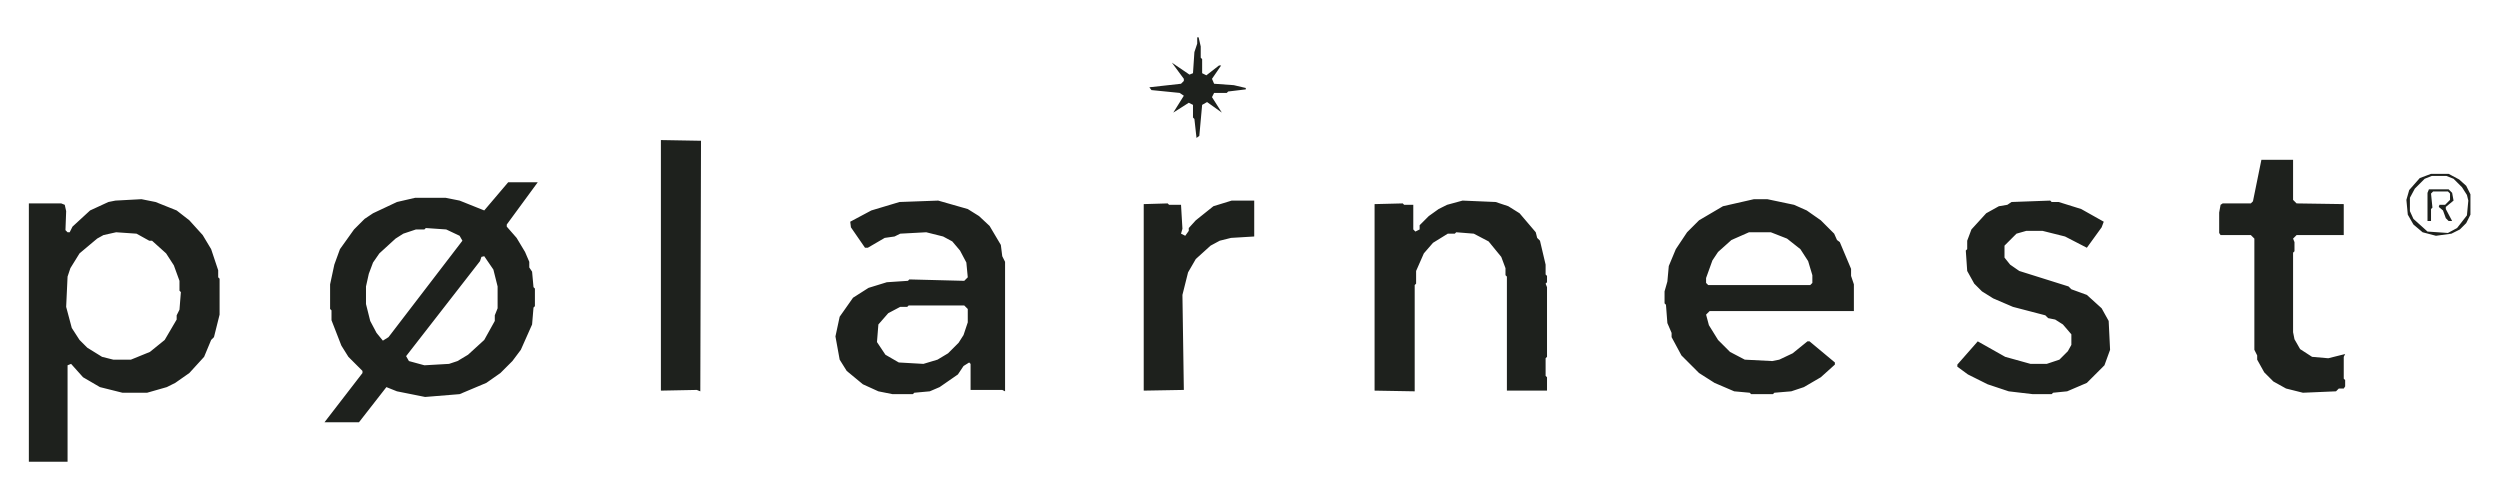
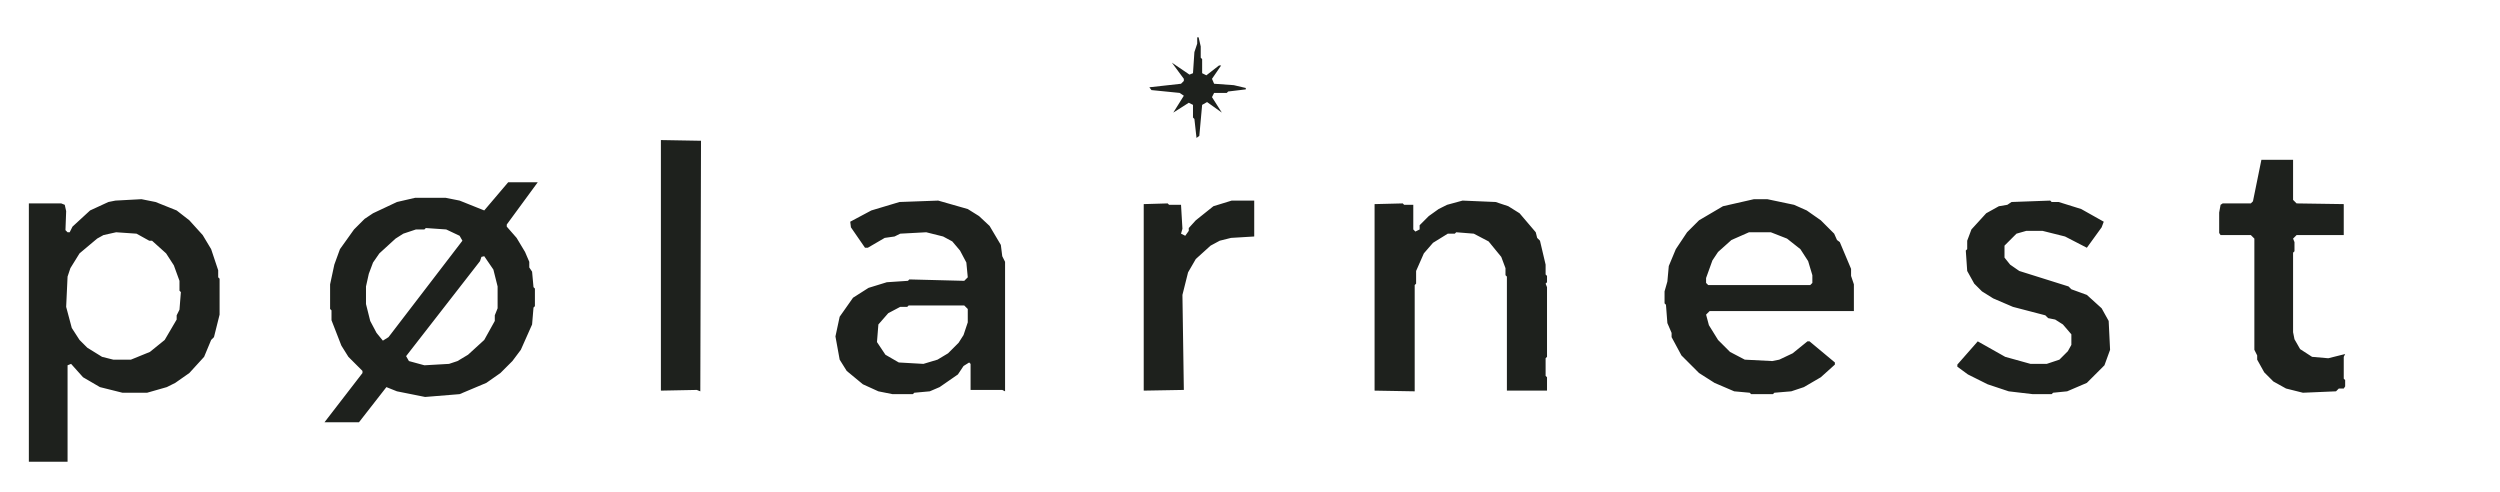
- <svg xmlns="http://www.w3.org/2000/svg" viewBox="0 0 1776 349" width="1776" height="349" fill="none">
-   <g fill="#1E211D" fill-rule="evenodd">
-     <path d="M 1429.00 143.50 L 1426.00 145.50 L 1420.00 146.50 L 1411.00 151.50 L 1400.50 163.00 L 1397.50 171.00 L 1397.50 177.00 L 1396.50 178.00 L 1397.50 192.50 L 1402.50 201.50 L 1408.00 207.00 L 1416.00 212.00 L 1430.00 218.00 L 1453.00 224.00 L 1455.00 226.00 L 1460.00 227.00 L 1465.50 230.50 L 1471.50 237.50 L 1471.50 245.00 L 1469.00 249.50 L 1463.00 255.50 L 1454.00 258.50 L 1442.50 258.50 L 1424.50 253.50 L 1405.00 242.50 L 1390.50 259.00 L 1390.50 260.50 L 1398.00 266.00 L 1412.00 273.00 L 1427.00 278.00 L 1444.00 280.00 L 1457.50 280.00 L 1458.50 279.00 L 1468.50 278.00 L 1482.50 272.00 L 1495.00 259.50 L 1499.00 248.50 L 1498.00 228.00 L 1493.00 219.00 L 1482.50 209.50 L 1471.50 205.50 L 1469.50 203.50 L 1434.50 192.50 L 1428.00 188.00 L 1424.00 183.00 L 1424.00 174.50 L 1432.50 166.00 L 1439.50 164.00 L 1451.00 164.00 L 1467.00 168.00 L 1482.50 176.00 L 1493.00 161.50 L 1494.50 157.50 L 1478.50 148.50 L 1462.50 143.50 L 1457.50 143.50 L 1456.50 142.50 Z M 1079.50 151.50 L 1071.50 146.50 L 1062.50 143.50 L 1039.00 142.50 L 1028.00 145.50 L 1022.00 148.50 L 1015.00 153.50 L 1008.50 160.00 L 1008.50 163.00 L 1005.50 164.50 L 1004.00 163.00 L 1004.00 145.50 L 997.50 145.50 L 996.50 144.50 L 976.50 145.00 L 976.50 277.50 L 1005.00 278.00 L 1005.00 202.50 L 1006.00 201.50 L 1006.00 192.50 L 1011.50 180.00 L 1018.00 172.50 L 1028.50 166.00 L 1033.50 166.00 L 1034.50 165.00 L 1047.00 166.00 L 1057.50 171.50 L 1066.50 182.50 L 1069.50 190.50 L 1069.50 195.50 L 1070.50 196.50 L 1070.50 277.50 L 1099.00 277.50 L 1099.00 268.00 L 1098.00 267.00 L 1098.00 254.50 L 1099.00 253.50 L 1099.00 204.00 L 1098.00 201.50 L 1099.00 200.50 L 1099.00 196.00 L 1098.00 195.00 L 1098.00 188.00 L 1094.00 171.00 L 1092.00 169.00 L 1091.00 165.00 Z M 891.00 142.50 L 875.00 142.50 L 862.00 146.50 L 849.50 156.50 L 844.50 162.00 L 844.50 164.00 L 842.00 167.50 L 839.00 166.00 L 840.00 162.50 L 839.00 145.50 L 830.50 145.50 L 829.50 144.50 L 812.50 145.00 L 812.50 277.50 L 841.00 277.00 L 840.00 209.50 L 844.00 193.50 L 849.50 184.00 L 860.00 174.50 L 866.50 171.00 L 874.50 169.00 L 891.00 168.00 Z M 604.00 157.50 L 604.50 161.50 L 614.50 176.00 L 616.50 176.00 L 628.50 169.00 L 635.50 168.00 L 639.50 166.00 L 658.00 165.00 L 670.00 168.00 L 676.50 171.50 L 682.00 178.00 L 686.50 186.50 L 687.50 197.00 L 685.00 199.50 L 646.00 198.50 L 645.00 199.50 L 630.00 200.50 L 617.00 204.50 L 606.00 211.50 L 596.50 225.00 L 593.50 239.00 L 596.50 255.50 L 601.50 263.50 L 613.00 273.00 L 624.00 278.00 L 634.00 280.00 L 648.50 280.00 L 649.50 279.00 L 660.50 278.00 L 667.50 275.00 L 680.50 266.00 L 684.50 260.00 L 688.50 257.50 L 689.50 258.50 L 689.50 277.00 L 712.00 277.00 L 714.00 278.00 L 714.00 186.00 L 712.00 182.00 L 711.00 174.00 L 703.00 160.50 L 695.50 153.50 L 687.50 148.50 L 666.50 142.50 L 639.00 143.50 L 619.00 149.50 Z M 623.00 243.00 L 624.00 230.50 L 631.00 222.50 L 639.50 218.00 L 644.50 218.00 L 645.50 217.00 L 685.00 217.00 L 687.50 219.50 L 687.50 229.00 L 684.50 238.00 L 681.00 243.50 L 673.50 251.00 L 666.00 255.50 L 656.00 258.50 L 638.50 257.50 L 629.00 252.00 Z M 1246.00 141.50 L 1224.00 146.50 L 1207.00 156.50 L 1198.50 165.00 L 1190.50 177.00 L 1185.50 189.00 L 1184.50 200.00 L 1182.50 207.00 L 1182.50 215.50 L 1183.50 216.50 L 1184.50 229.50 L 1187.50 236.50 L 1187.50 239.50 L 1194.50 252.50 L 1207.00 265.00 L 1218.00 272.00 L 1232.00 278.00 L 1243.00 279.00 L 1244.00 280.00 L 1259.50 280.00 L 1260.50 279.00 L 1272.50 278.00 L 1281.50 275.00 L 1293.50 268.00 L 1303.50 259.00 L 1303.50 257.50 L 1285.50 242.50 L 1284.00 242.50 L 1273.50 251.00 L 1264.00 255.50 L 1259.00 256.50 L 1239.50 255.50 L 1229.00 250.00 L 1220.50 241.50 L 1214.00 231.00 L 1212.00 223.50 L 1214.50 221.00 L 1317.00 221.00 L 1317.00 202.00 L 1315.00 196.00 L 1315.00 191.00 L 1307.00 172.00 L 1305.00 170.50 L 1303.00 166.00 L 1293.50 156.50 L 1283.50 149.50 L 1274.50 145.50 L 1255.50 141.50 Z M 1212.00 197.50 L 1216.50 185.00 L 1220.50 179.00 L 1230.00 170.50 L 1242.50 165.00 L 1258.00 165.00 L 1269.50 169.50 L 1279.00 177.00 L 1284.50 185.50 L 1287.50 195.50 L 1287.50 201.00 L 1286.00 202.50 L 1213.50 202.50 L 1212.00 201.00 Z M 125.50 149.50 L 110.50 143.50 L 100.50 141.50 L 82.00 142.50 L 77.00 143.50 L 64.00 149.50 L 51.50 161.00 L 49.50 165.00 L 48.00 165.00 L 46.50 163.50 L 47.00 150.00 L 46.00 145.50 L 43.50 144.50 L 20.50 144.50 L 20.50 328.00 L 48.00 328.00 L 48.00 259.50 L 50.50 258.50 L 59.00 268.00 L 71.00 275.00 L 87.00 279.00 L 104.50 279.00 L 118.50 275.00 L 124.50 272.00 L 134.50 265.00 L 145.00 253.50 L 150.00 241.50 L 152.00 239.50 L 156.00 223.50 L 156.00 198.00 L 155.00 197.00 L 155.00 192.00 L 150.00 177.00 L 144.00 167.00 L 134.50 156.50 Z M 82.50 165.00 L 97.00 166.00 L 106.00 171.00 L 108.00 171.00 L 118.00 180.00 L 123.50 188.50 L 127.50 199.50 L 127.50 206.50 L 128.50 207.50 L 127.50 220.00 L 125.50 224.00 L 125.50 227.00 L 117.00 241.50 L 106.50 250.00 L 93.00 255.50 L 80.50 255.50 L 72.50 253.50 L 62.00 247.00 L 56.50 241.50 L 51.00 233.00 L 47.00 218.00 L 48.00 196.50 L 50.00 190.50 L 56.50 180.00 L 69.00 169.50 L 73.50 167.00 Z M 1725.50 134.50 L 1724.50 137.00 L 1724.50 157.00 L 1727.00 157.00 L 1727.00 148.50 L 1728.00 147.50 L 1727.00 137.50 L 1728.50 136.00 L 1739.00 136.00 L 1740.50 137.50 L 1740.50 142.00 L 1737.00 145.50 L 1733.00 145.50 L 1732.50 147.00 L 1735.50 149.50 L 1737.50 155.00 L 1739.50 157.00 L 1742.00 157.00 L 1737.50 148.50 L 1737.50 147.00 L 1743.00 142.50 L 1742.00 137.00 L 1739.50 134.50 Z M 382.00 129.50 L 361.00 129.50 L 344.00 149.50 L 326.50 142.50 L 316.50 140.50 L 295.00 140.50 L 282.00 143.50 L 265.00 151.50 L 259.00 155.50 L 251.50 163.00 L 241.50 177.00 L 237.50 188.00 L 234.50 202.00 L 234.50 219.50 L 235.50 220.50 L 235.50 227.50 L 242.50 245.50 L 247.50 253.50 L 257.50 263.50 L 257.50 265.00 L 230.50 300.00 L 255.00 300.00 L 274.50 275.00 L 282.00 278.00 L 302.00 282.00 L 326.50 280.00 L 345.50 272.00 L 355.50 265.00 L 364.00 256.50 L 370.00 248.50 L 378.00 230.50 L 379.00 218.50 L 380.00 217.50 L 380.00 205.00 L 379.00 204.00 L 378.00 193.00 L 376.00 190.00 L 376.00 186.00 L 373.00 179.00 L 367.00 169.00 L 360.00 161.00 L 360.00 159.50 Z M 344.00 182.00 L 350.50 191.50 L 353.50 203.50 L 353.50 219.00 L 351.50 224.00 L 351.50 228.00 L 344.00 241.50 L 332.50 252.00 L 325.00 256.50 L 319.00 258.50 L 301.50 259.50 L 290.50 256.50 L 288.50 253.00 L 341.00 185.50 L 342.00 182.50 Z M 326.50 167.50 L 328.50 171.00 L 276.00 239.50 L 272.00 242.00 L 267.50 236.50 L 263.00 228.00 L 260.00 216.00 L 260.00 203.50 L 262.00 194.50 L 265.00 186.50 L 269.50 180.00 L 281.00 169.50 L 286.50 166.00 L 295.50 163.00 L 301.50 163.00 L 302.50 162.00 L 317.00 163.00 Z M 1719.00 126.50 L 1711.50 135.00 L 1709.50 142.00 L 1710.50 152.50 L 1714.50 159.50 L 1721.00 165.00 L 1730.50 167.50 L 1741.50 166.00 L 1747.50 163.00 L 1752.00 158.50 L 1755.00 152.50 L 1755.00 138.00 L 1752.00 132.00 L 1747.00 127.50 L 1739.50 123.50 L 1727.00 123.50 Z M 1727.50 125.00 L 1738.00 125.00 L 1743.00 127.00 L 1749.00 133.00 L 1752.50 138.50 L 1753.50 142.50 L 1752.50 153.00 L 1745.50 162.00 L 1739.00 165.50 L 1724.50 164.50 L 1714.50 155.50 L 1712.00 150.00 L 1712.00 140.50 L 1715.50 134.00 L 1722.50 127.00 Z M 1606.50 113.50 L 1600.50 143.00 L 1599.00 144.50 L 1579.00 144.50 L 1577.50 145.50 L 1576.50 151.00 L 1576.50 165.50 L 1577.50 167.00 L 1599.00 167.00 L 1601.50 169.50 L 1601.50 248.50 L 1603.50 252.50 L 1603.50 255.50 L 1608.50 264.50 L 1615.00 271.00 L 1624.00 276.00 L 1636.00 279.00 L 1659.50 278.00 L 1661.50 276.00 L 1665.00 276.00 L 1666.00 274.50 L 1666.00 270.00 L 1665.00 269.00 L 1665.00 253.50 L 1666.00 251.50 L 1654.00 254.50 L 1642.50 253.50 L 1634.00 248.00 L 1630.00 241.00 L 1629.00 236.00 L 1629.00 179.50 L 1630.00 178.50 L 1630.00 172.00 L 1629.00 169.50 L 1631.50 167.00 L 1665.00 167.00 L 1665.00 145.00 L 1631.50 144.50 L 1629.00 142.00 L 1629.00 113.50 Z M 469.50 99.50 L 469.50 277.50 L 495.00 277.00 L 497.50 278.00 L 498.00 100.00 Z M 851.50 26.50 L 850.50 26.50 L 850.50 31.00 L 848.50 37.00 L 847.50 52.00 L 845.00 53.00 L 832.50 44.50 L 841.00 56.00 L 841.00 57.50 L 839.00 59.50 L 816.50 62.00 L 818.00 64.00 L 838.00 66.00 L 841.00 68.00 L 833.50 80.00 L 844.50 73.00 L 847.50 74.50 L 847.50 83.50 L 848.50 84.50 L 850.00 98.00 L 852.00 96.50 L 854.00 74.50 L 857.50 72.50 L 868.00 80.00 L 861.00 69.00 L 862.50 66.00 L 871.50 66.00 L 872.50 65.00 L 885.00 63.50 L 885.00 62.50 L 876.50 60.50 L 862.50 59.50 L 861.00 56.00 L 867.50 46.50 L 866.00 46.50 L 857.00 53.50 L 854.00 52.00 L 854.00 42.00 L 853.00 41.00 L 853.00 33.00 Z" />
+ <svg xmlns="http://www.w3.org/2000/svg" width="100%" height="100%" viewBox="0 0 1776 349" version="1.1" xml:space="preserve" style="fill-rule:evenodd;clip-rule:evenodd;stroke-linejoin:round;stroke-miterlimit:2;">
+   <g>
+     <clipPath id="_clip1">
+       <rect x="20.5" y="26.5" width="1671.5" height="301.5" />
+     </clipPath>
+     <g clip-path="url(#_clip1)">
+       <path d="M1429,143.5L1426,145.5L1420,146.5L1411,151.5L1400.5,163L1397.5,171L1397.5,177L1396.5,178L1397.5,192.5L1402.5,201.5L1408,207L1416,212L1430,218L1453,224L1455,226L1460,227L1465.5,230.5L1471.5,237.5L1471.5,245L1469,249.5L1463,255.5L1454,258.5L1442.5,258.5L1424.5,253.5L1405,242.5L1390.5,259L1390.5,260.5L1398,266L1412,273L1427,278L1444,280L1457.5,280L1458.5,279L1468.5,278L1482.5,272L1495,259.5L1499,248.5L1498,228L1493,219L1482.5,209.5L1471.5,205.5L1469.5,203.5L1434.5,192.5L1428,188L1424,183L1424,174.5L1432.5,166L1439.5,164L1451,164L1467,168L1482.5,176L1493,161.5L1494.5,157.5L1478.5,148.5L1462.5,143.5L1457.5,143.5L1456.5,142.5L1429,143.5ZM1079.5,151.5L1071.5,146.5L1062.5,143.5L1039,142.5L1028,145.5L1022,148.5L1015,153.5L1008.5,160L1008.5,163L1005.5,164.5L1004,163L1004,145.5L997.5,145.5L996.5,144.5L976.5,145L976.5,277.5L1005,278L1005,202.5L1006,201.5L1006,192.5L1011.5,180L1018,172.5L1028.5,166L1033.5,166L1034.5,165L1047,166L1057.5,171.5L1066.5,182.5L1069.5,190.5L1069.5,195.5L1070.5,196.5L1070.5,277.5L1099,277.5L1099,268L1098,267L1098,254.5L1099,253.5L1099,204L1098,201.5L1099,200.5L1099,196L1098,195L1098,188L1094,171L1092,169L1091,165L1079.5,151.5ZM891,142.5L875,142.5L862,146.5L849.5,156.5L844.5,162L844.5,164L842,167.5L839,166L840,162.5L839,145.5L830.5,145.5L829.5,144.5L812.5,145L812.5,277.5L841,277L840,209.5L844,193.5L849.5,184L860,174.5L866.5,171L874.5,169L891,168L891,142.5ZM604,157.5L604.5,161.5L614.5,176L616.5,176L628.5,169L635.5,168L639.5,166L658,165L670,168L676.5,171.5L682,178L686.5,186.5L687.5,197L685,199.5L646,198.5L645,199.5L630,200.5L617,204.5L606,211.5L596.5,225L593.5,239L596.5,255.5L601.5,263.5L613,273L624,278L634,280L648.5,280L649.5,279L660.5,278L667.5,275L680.5,266L684.5,260L688.5,257.5L689.5,258.5L689.5,277L712,277L714,278L714,186L712,182L711,174L703,160.5L695.5,153.5L687.5,148.5L666.5,142.5L639,143.5L619,149.5L604,157.5ZM623,243L624,230.5L631,222.5L639.5,218L644.5,218L645.5,217L685,217L687.5,219.5L687.5,229L684.5,238L681,243.5L673.5,251L666,255.5L656,258.5L638.5,257.5L629,252L623,243ZM1246,141.5L1224,146.5L1207,156.5L1198.5,165L1190.5,177L1185.5,189L1184.5,200L1182.5,207L1182.5,215.5L1183.5,216.5L1184.5,229.5L1187.5,236.5L1187.5,239.5L1194.5,252.5L1207,265L1218,272L1232,278L1243,279L1244,280L1259.5,280L1260.5,279L1272.5,278L1281.5,275L1293.5,268L1303.5,259L1303.5,257.5L1285.5,242.5L1284,242.5L1273.5,251L1264,255.5L1259,256.5L1239.5,255.5L1229,250L1220.5,241.5L1214,231L1212,223.5L1214.5,221L1317,221L1317,202L1315,196L1315,191L1307,172L1305,170.5L1303,166L1293.5,156.5L1283.5,149.5L1274.5,145.5L1255.5,141.5L1246,141.5ZM1212,197.5L1216.5,185L1220.5,179L1230,170.5L1242.5,165L1258,165L1269.5,169.5L1279,177L1284.5,185.5L1287.5,195.5L1287.5,201L1286,202.5L1213.5,202.5L1212,201L1212,197.5ZM125.5,149.5L110.5,143.5L100.5,141.5L82,142.5L77,143.5L64,149.5L51.5,161L49.5,165L48,165L46.5,163.5L47,150L46,145.5L43.5,144.5L20.5,144.5L20.5,328L48,328L48,259.5L50.5,258.5L59,268L71,275L87,279L104.5,279L118.5,275L124.5,272L134.5,265L145,253.5L150,241.5L152,239.5L156,223.5L156,198L155,197L155,192L150,177L144,167L134.5,156.5L125.5,149.5ZM82.5,165L97,166L106,171L108,171L118,180L123.5,188.5L127.5,199.5L127.5,206.5L128.5,207.5L127.5,220L125.5,224L125.5,227L117,241.5L106.5,250L93,255.5L80.5,255.5L72.5,253.5L62,247L56.5,241.5L51,233L47,218L48,196.5L50,190.5L56.5,180L69,169.5L73.5,167L82.5,165ZM1725.5,134.5L1724.5,137L1724.5,157L1727,157L1727,148.5L1728,147.5L1727,137.5L1728.5,136L1739,136L1740.5,137.5L1740.5,142L1737,145.5L1733,145.5L1732.5,147L1735.5,149.5L1737.5,155L1739.5,157L1742,157L1737.5,148.5L1737.5,147L1743,142.5L1742,137L1739.5,134.5L1725.5,134.5ZM382,129.5L361,129.5L344,149.5L326.5,142.5L316.5,140.5L295,140.5L282,143.5L265,151.5L259,155.5L251.5,163L241.5,177L237.5,188L234.5,202L234.5,219.5L235.5,220.5L235.5,227.5L242.5,245.5L247.5,253.5L257.5,263.5L257.5,265L230.5,300L255,300L274.5,275L282,278L302,282L326.5,280L345.5,272L355.5,265L364,256.5L370,248.5L378,230.5L379,218.5L380,217.5L380,205L379,204L378,193L376,190L376,186L373,179L367,169L360,161L360,159.5L382,129.5ZM344,182L350.5,191.5L353.5,203.5L353.5,219L351.5,224L351.5,228L344,241.5L332.5,252L325,256.5L319,258.5L301.5,259.5L290.5,256.5L288.5,253L341,185.5L342,182.5L344,182ZM326.5,167.5L328.5,171L276,239.5L272,242L267.5,236.5L263,228L260,216L260,203.5L262,194.5L265,186.5L269.5,180L281,169.5L286.5,166L295.5,163L301.5,163L302.5,162L317,163L326.5,167.5ZM1719,126.5L1711.5,135L1709.5,142L1710.5,152.5L1714.5,159.5L1721,165L1730.5,167.5L1741.5,166L1747.5,163L1752,158.5L1755,152.5L1755,138L1752,132L1747,127.5L1739.5,123.5L1727,123.5L1719,126.5ZM1727.5,125L1738,125L1743,127L1749,133L1752.5,138.5L1753.5,142.5L1752.5,153L1745.5,162L1739,165.5L1724.5,164.5L1714.5,155.5L1712,150L1712,140.5L1715.5,134L1722.5,127L1727.5,125ZM1606.5,113.5L1600.5,143L1599,144.5L1579,144.5L1577.5,145.5L1576.5,151L1576.5,165.5L1577.5,167L1599,167L1601.5,169.5L1601.5,248.5L1603.5,252.5L1603.5,255.5L1608.5,264.5L1615,271L1624,276L1636,279L1659.5,278L1661.5,276L1665,276L1666,274.5L1666,270L1665,269L1665,253.5L1666,251.5L1654,254.5L1642.5,253.5L1634,248L1630,241L1629,236L1629,179.5L1630,178.5L1630,172L1629,169.5L1631.5,167L1665,167L1665,145L1631.5,144.5L1629,142L1629,113.5L1606.5,113.5ZM469.5,99.5L469.5,277.5L495,277L497.5,278L498,100L469.5,99.5ZM851.5,26.5L850.5,26.5L850.5,31L848.5,37L847.5,52L845,53L832.5,44.5L841,56L841,57.5L839,59.5L816.5,62L818,64L838,66L841,68L833.5,80L844.5,73L847.5,74.5L847.5,83.5L848.5,84.5L850,98L852,96.5L854,74.5L857.5,72.5L868,80L861,69L862.5,66L871.5,66L872.5,65L885,63.5L885,62.5L876.5,60.5L862.5,59.5L861,56L867.5,46.5L866,46.5L857,53.5L854,52L854,42L853,41L853,33L851.5,26.5Z" style="fill:#1E211D;" />
+     </g>
  </g>
</svg>
